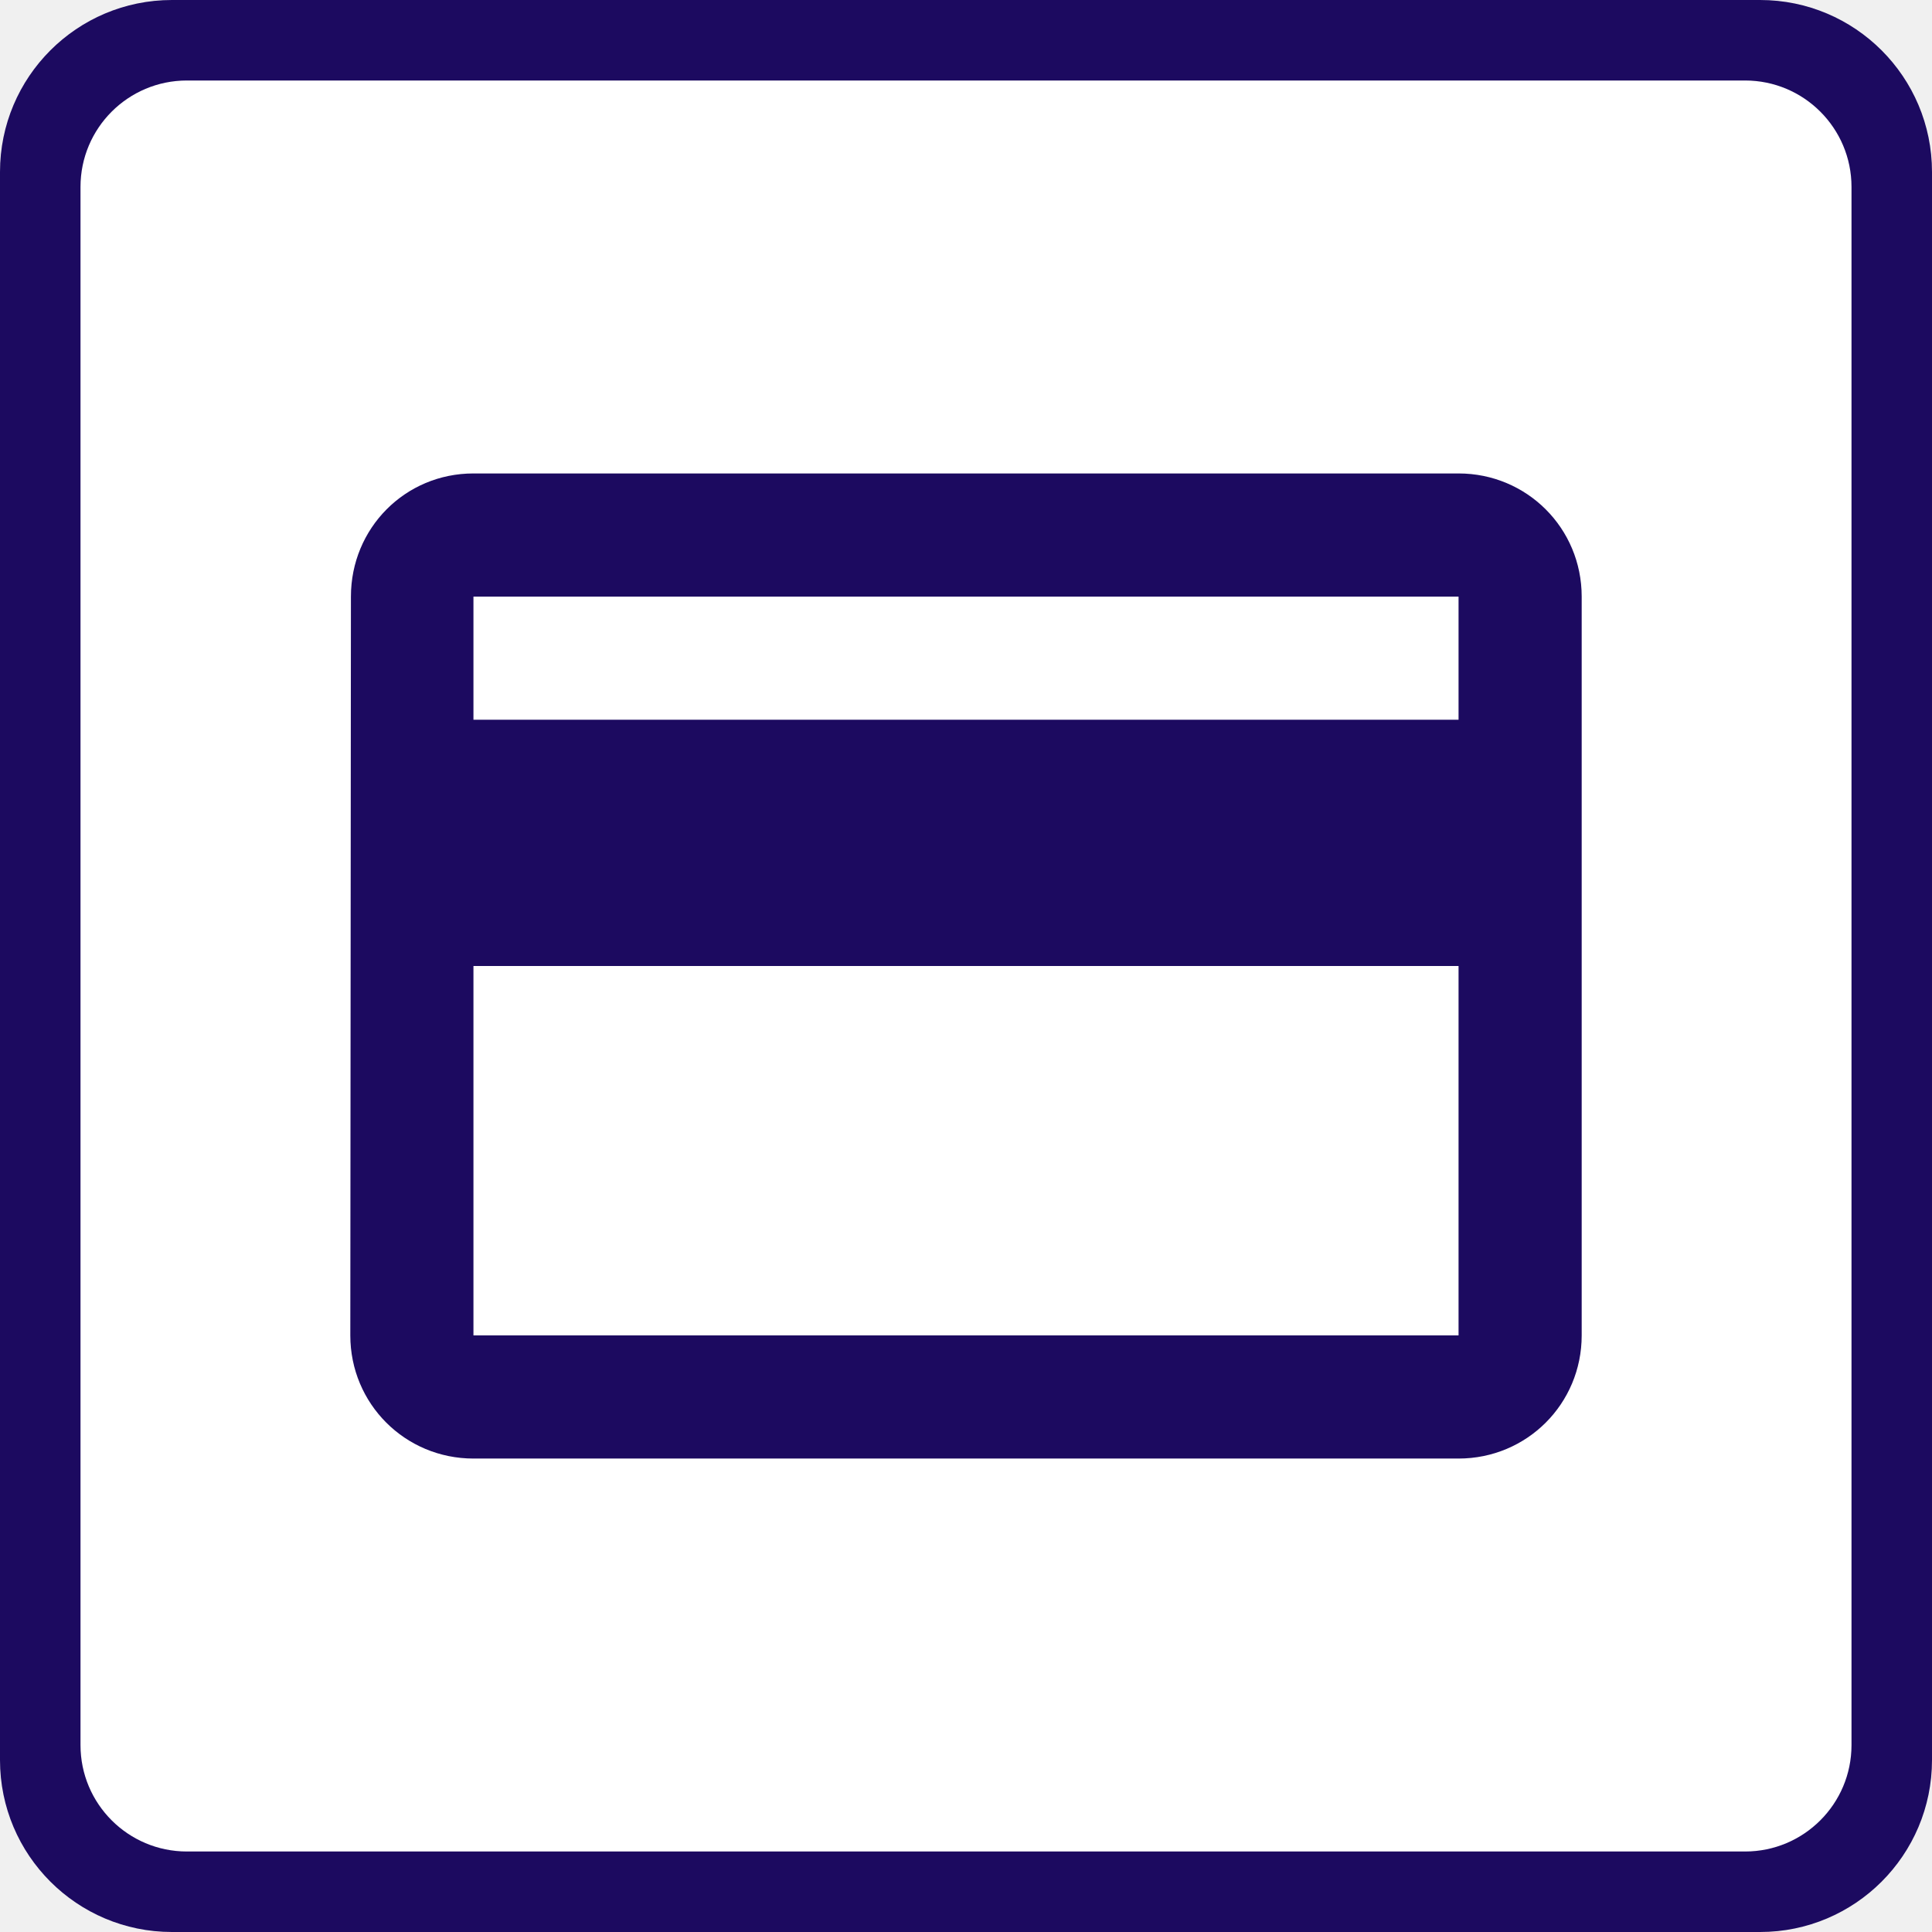
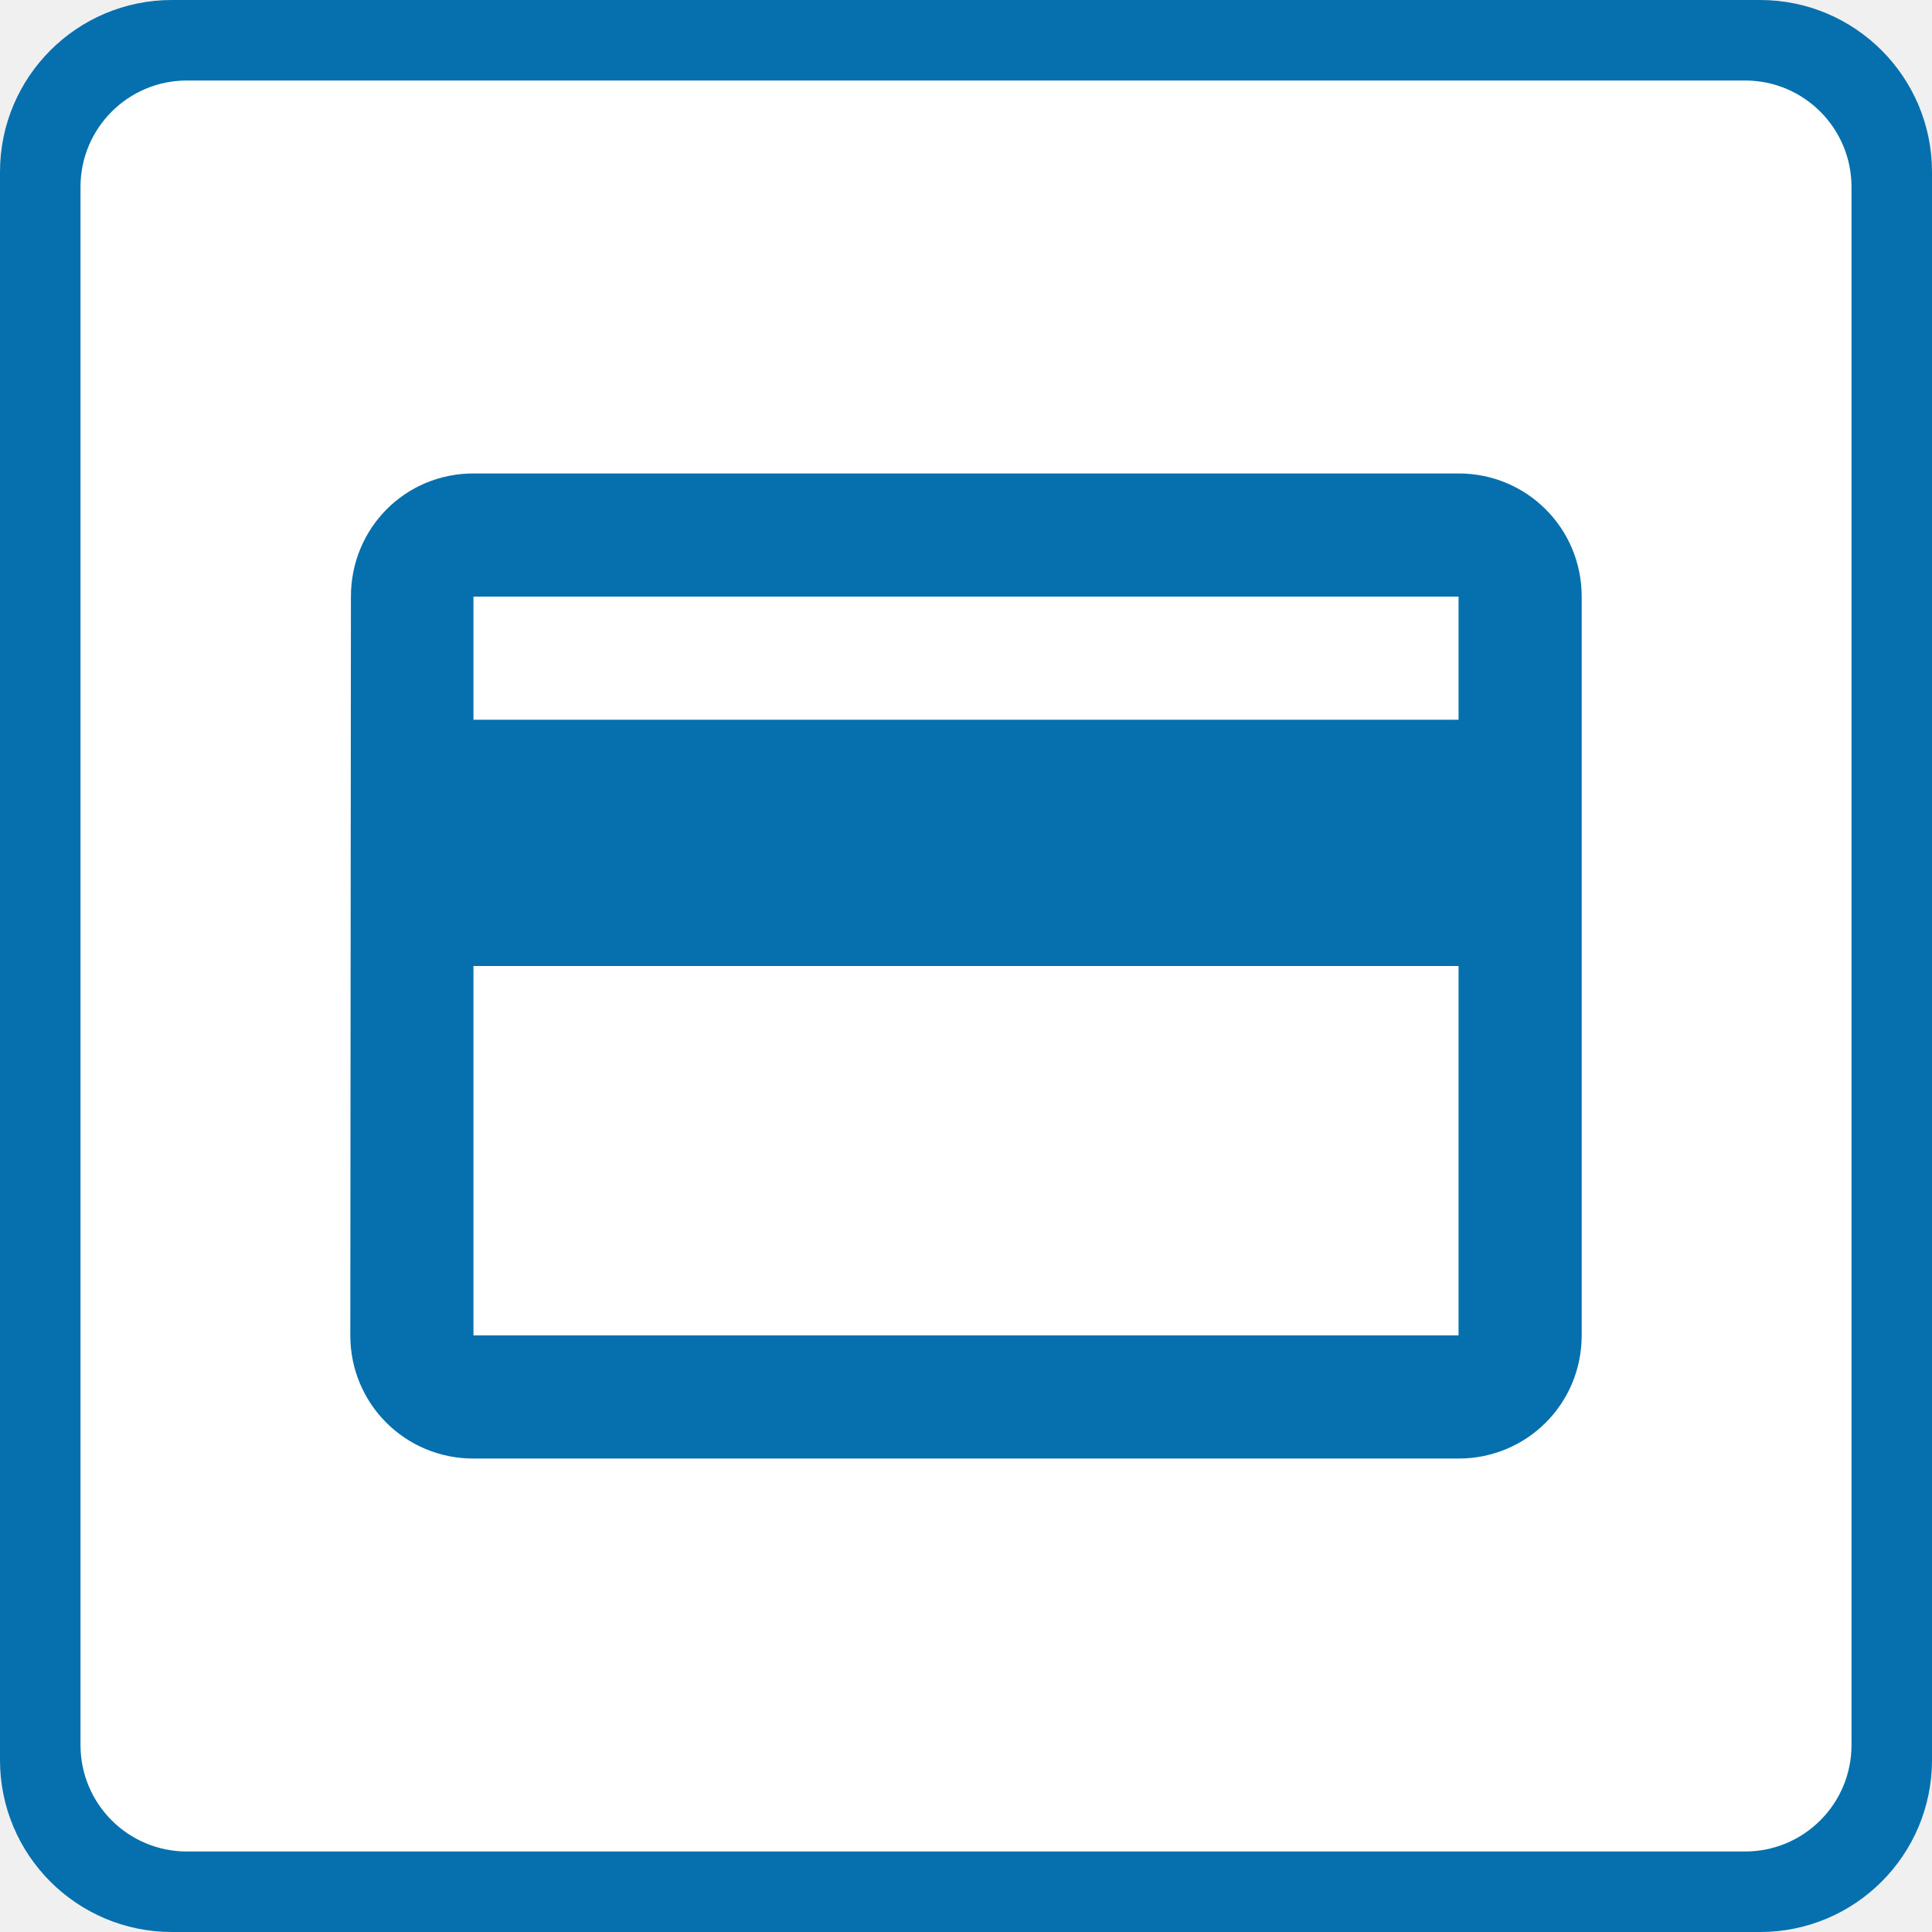
<svg xmlns="http://www.w3.org/2000/svg" version="1.1" id="Слой_1" x="0px" y="0px" viewBox="0 0 24 24" style="image-rendering:optimizeQuality;shape-rendering:geometricPrecision;text-rendering:geometricPrecision" xml:space="preserve" width="24" height="24">
  <defs id="defs19" />
  <style type="text/css" id="style2">
	.st0{fill:#00AEEF;}
	.st1{fill:#FFFFFF;}
</style>
  <style id="style2-675" type="text/css">
	.st0{fill:#00AEEF;}
	.st1{fill:#FFFFFF;}
</style>
  <style type="text/css" id="style2-67">
	.st0{fill:#00AEEF;}
	.st1{fill:#FFFFFF;}
</style>
  <style id="style2-6" type="text/css">
	.st0{fill:#3F58A7;}
	.st1{fill:#FFFFFF;}
</style>
  <style type="text/css" id="style21">
	.st0{fill:#00AEEF;}
	.st1{fill:#FFFFFF;}
</style>
  <style type="text/css" id="style60">
	.st0{fill:url(#SVGID_1_);}
	.st1{fill:#FFFFFF;}
</style>
  <style type="text/css" id="style818">
	.st0{fill:#21409A;}
	.st1{fill:#FFFFFF;}
</style>
-   <rect style="opacity:1;fill:#1c0a60;fill-opacity:1;fill-rule:nonzero;stroke:none;stroke-width:7;stroke-linecap:round;stroke-linejoin:miter;stroke-miterlimit:4;stroke-dasharray:none;stroke-opacity:1;paint-order:stroke markers fill" id="rect893" width="24" height="24" x="0" y="0" ry="2.136" rx="2.136" />
+   <rect style="opacity:1;fill:#0570ad;fill-opacity:1;fill-rule:nonzero;stroke:none;stroke-width:7;stroke-linecap:round;stroke-linejoin:miter;stroke-miterlimit:4;stroke-dasharray:none;stroke-opacity:1;paint-order:stroke markers fill" id="rect893" width="24" height="24" x="0" y="0" ry="2.136" rx="2.136" />
  <rect rx="1.322" ry="1.322" y="1" x="1" height="22" width="22" id="rect895" style="opacity:1;fill:#ffffff;fill-opacity:1;fill-rule:nonzero;stroke:none;stroke-width:7;stroke-linecap:round;stroke-linejoin:miter;stroke-miterlimit:4;stroke-dasharray:none;stroke-opacity:1;paint-order:stroke markers fill" />
  <g style="display:none" id="Rounded" display="none" transform="translate(28.47458,27.97634)">
    <g id="ui_x5F_spec_x5F_header_copy_5">
	</g>
    <path style="display:inline" display="inline" d="M 20,4 H 4 C 2.89,4 2.01,4.89 2.01,6 L 2,18 c 0,1.11 0.89,2 2,2 h 16 c 1.11,0 2,-0.89 2,-2 V 6 C 22,4.89 21.11,4 20,4 Z M 19,18 H 5 C 4.45,18 4,17.55 4,17 v -5 h 16 v 5 c 0,0.55 -0.45,1 -1,1 z M 20,8 H 4 V 7 C 4,6.45 4.45,6 5,6 h 14 c 0.55,0 1,0.45 1,1 z" id="path828" />
  </g>
  <g style="display:none" id="Sharp" display="none" transform="translate(28.47458,27.97634)">
    <g id="ui_x5F_spec_x5F_header_copy_4">
	</g>
    <path style="display:inline" display="inline" d="M 22,4 H 2 V 20 H 22 Z M 20,18 H 4 V 12 H 20 Z M 20,8 H 4 V 6 h 16 z" id="path832" />
  </g>
-   <g id="Outline" transform="matrix(0.7648305,0,0,0.7648305,2.822034,2.822033)" style="fill:#1c0a60;fill-opacity:1;stroke-width:1.307">
-     <g style="display:none;fill:#1c0a60;fill-opacity:1;stroke-width:1.307" id="ui_x5F_spec_x5F_header" display="none">
+   <g id="Outline" transform="matrix(0.7648305,0,0,0.7648305,2.822034,2.822033)" style="fill:#0570ad;fill-opacity:1;stroke-width:1.307">
+     <g style="display:none;fill:#0570ad;fill-opacity:1;stroke-width:1.307" id="ui_x5F_spec_x5F_header" display="none">
	</g>
-     <path d="M 20,4 H 4 C 2.89,4 2.01,4.89 2.01,6 L 2,18 c 0,1.11 0.89,2 2,2 h 16 c 1.11,0 2,-0.89 2,-2 V 6 C 22,4.89 21.11,4 20,4 Z m 0,14 H 4 V 12 H 20 Z M 20,8 H 4 V 6 h 16 z" id="path836" style="fill:#1c0a60;fill-opacity:1;stroke-width:1.307" />
+     <path d="M 20,4 H 4 C 2.89,4 2.01,4.89 2.01,6 L 2,18 c 0,1.11 0.89,2 2,2 h 16 c 1.11,0 2,-0.89 2,-2 V 6 C 22,4.89 21.11,4 20,4 Z m 0,14 H 4 V 12 H 20 Z M 20,8 H 4 V 6 h 16 z" id="path836" style="fill:#0570ad;fill-opacity:1;stroke-width:1.307" />
  </g>
  <g style="display:none" id="Duotone" display="none" transform="translate(28.47458,27.97634)">
    <g id="ui_x5F_spec_x5F_header_copy_2">
	</g>
    <g style="display:inline" display="inline" id="g846">
      <rect style="opacity:0.3" x="4" y="6" width="16" height="2" id="rect840" />
      <rect style="opacity:0.3" x="4" y="12" width="16" height="6" id="rect842" />
      <path d="M 20,4 H 4 C 2.89,4 2.01,4.89 2.01,6 L 2,18 c 0,1.11 0.89,2 2,2 h 16 c 1.11,0 2,-0.89 2,-2 V 6 C 22,4.89 21.11,4 20,4 Z m 0,14 H 4 V 12 H 20 Z M 20,8 H 4 V 6 h 16 z" id="path844" />
    </g>
  </g>
  <g style="display:none" id="Material" display="none" transform="translate(28.47458,27.97634)">
    <g id="ui_x5F_spec_x5F_header_copy">
	</g>
    <path style="display:inline" display="inline" d="M 20,4 H 4 C 2.89,4 2.01,4.89 2.01,6 L 2,18 c 0,1.11 0.89,2 2,2 h 16 c 1.11,0 2,-0.89 2,-2 V 6 C 22,4.89 21.11,4 20,4 Z m 0,14 H 4 V 12 H 20 Z M 20,8 H 4 V 6 h 16 z" id="path850" />
  </g>
  <style id="style836" type="text/css">
	.st0{fill:#4598C5;}
</style>
  <style id="style860" type="text/css">
	.st0{fill:#4598C5;}
</style>
</svg>
